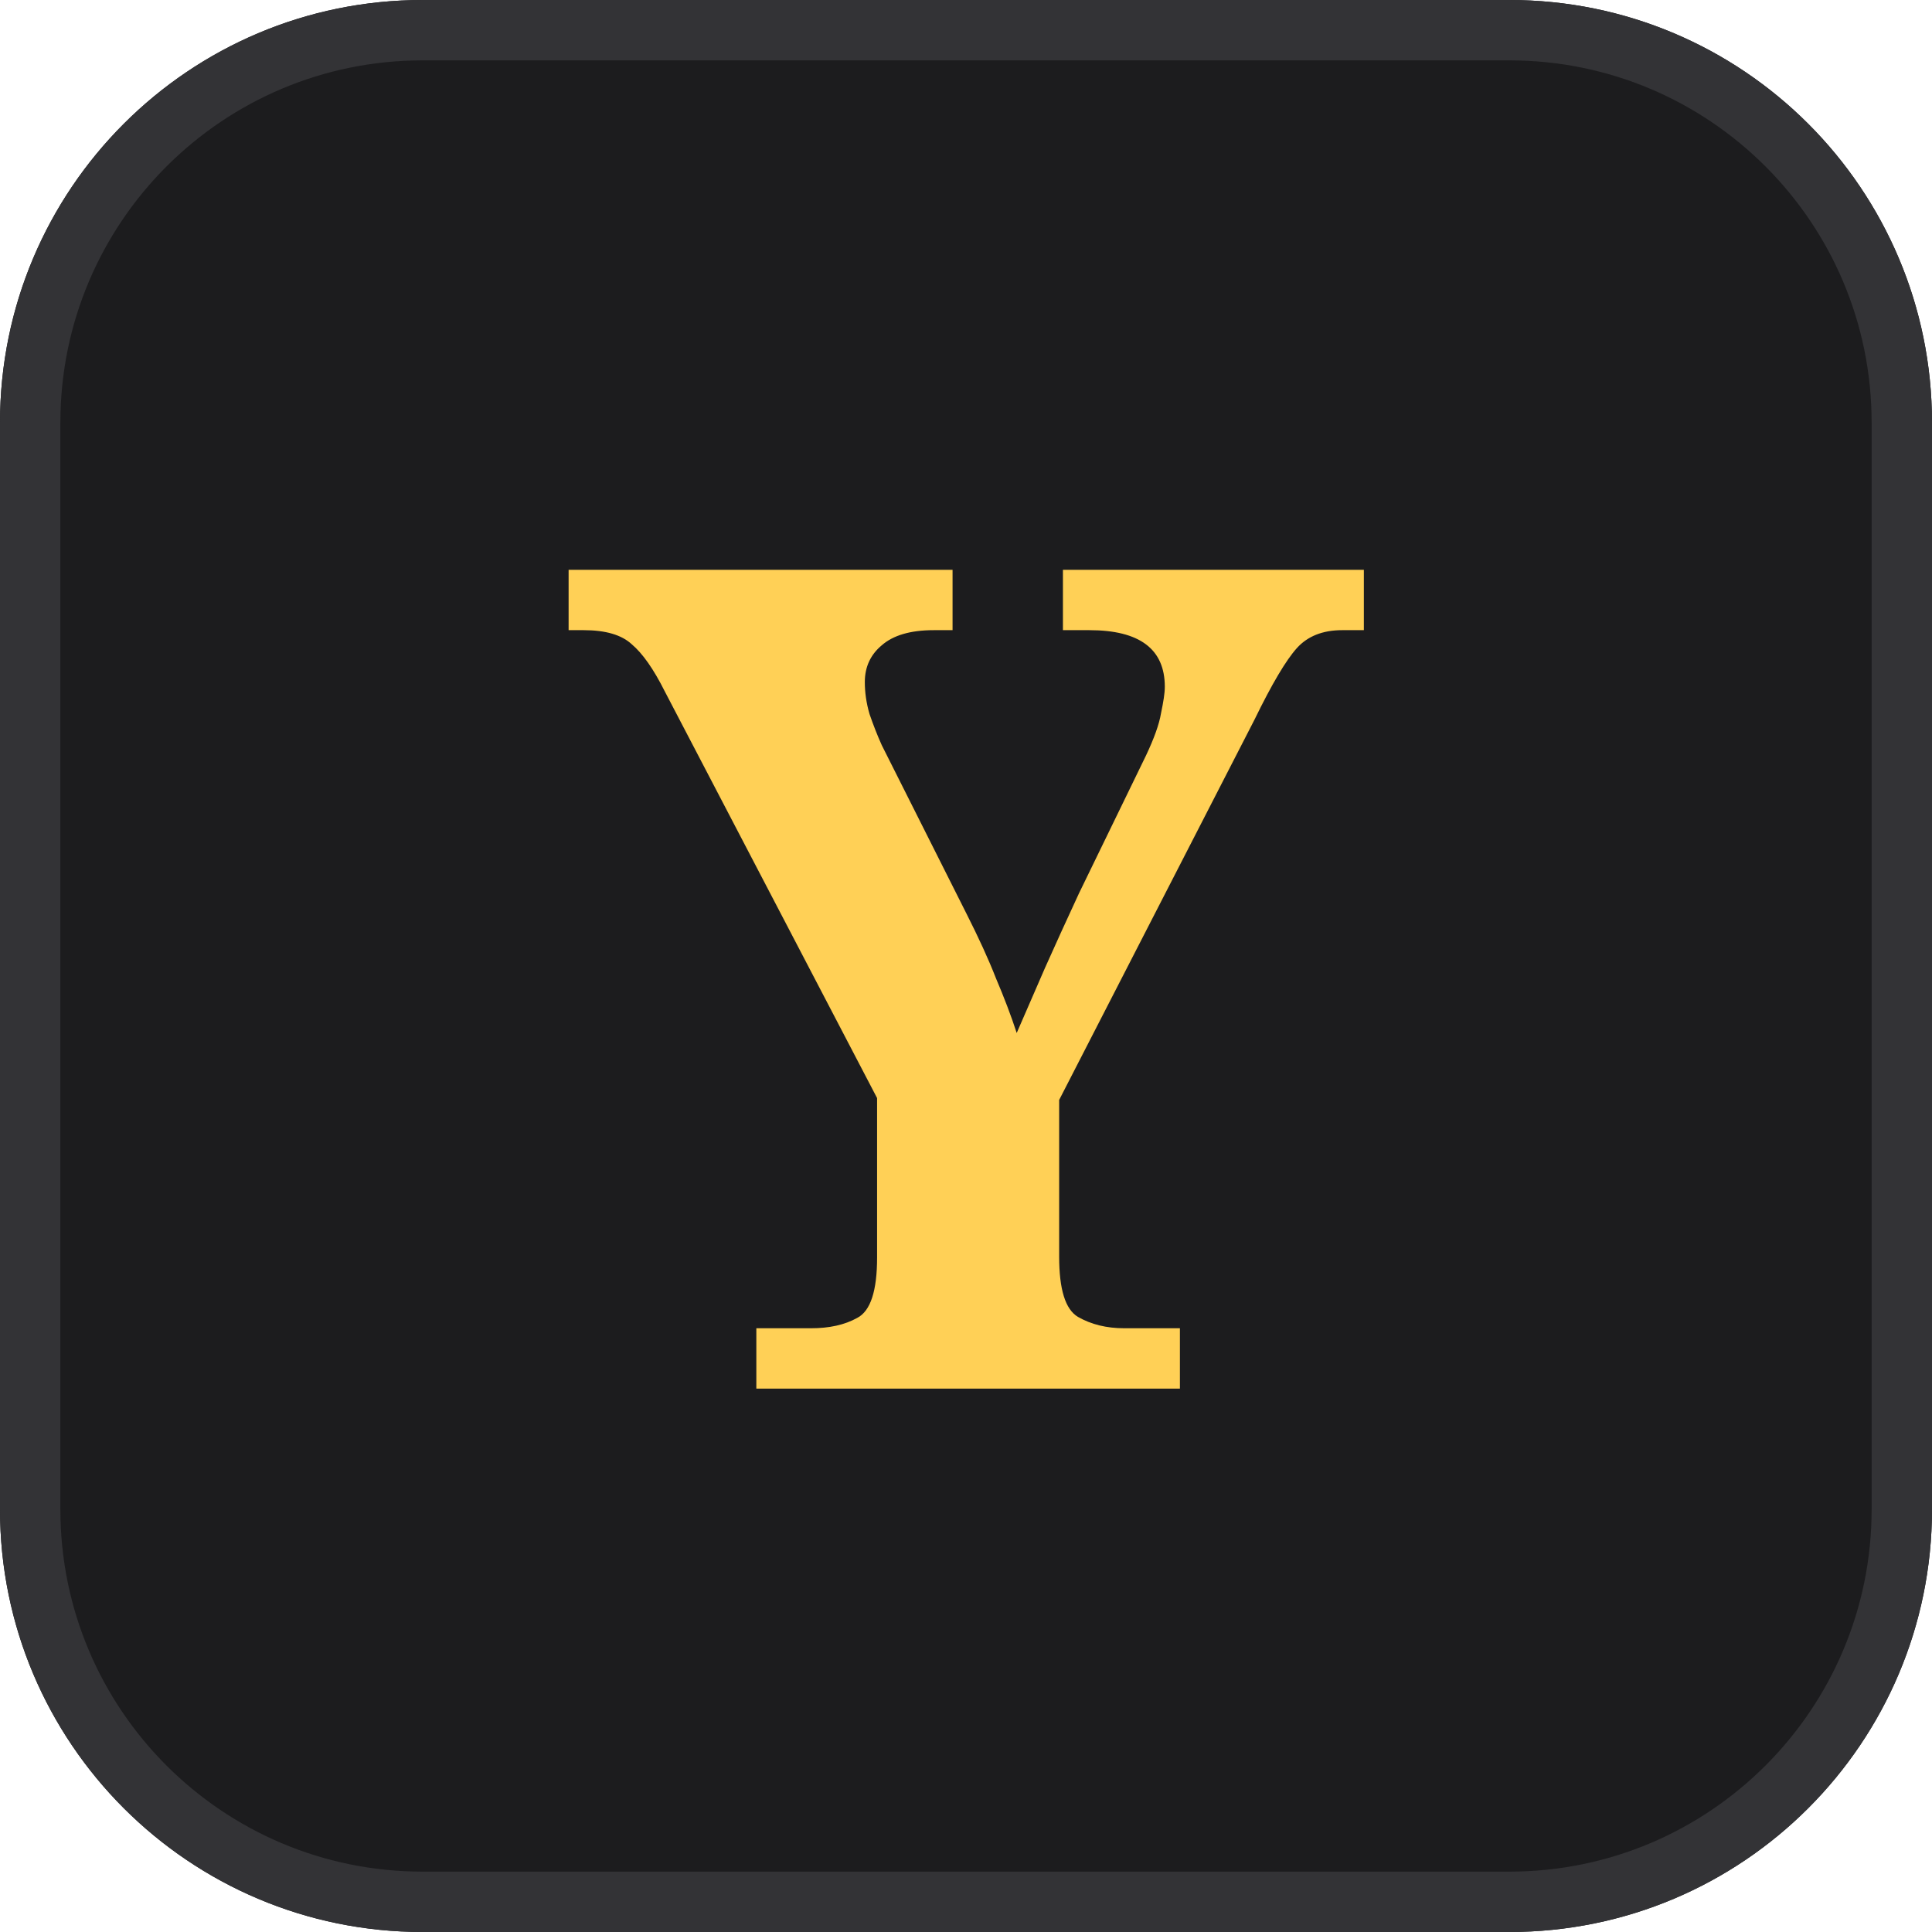
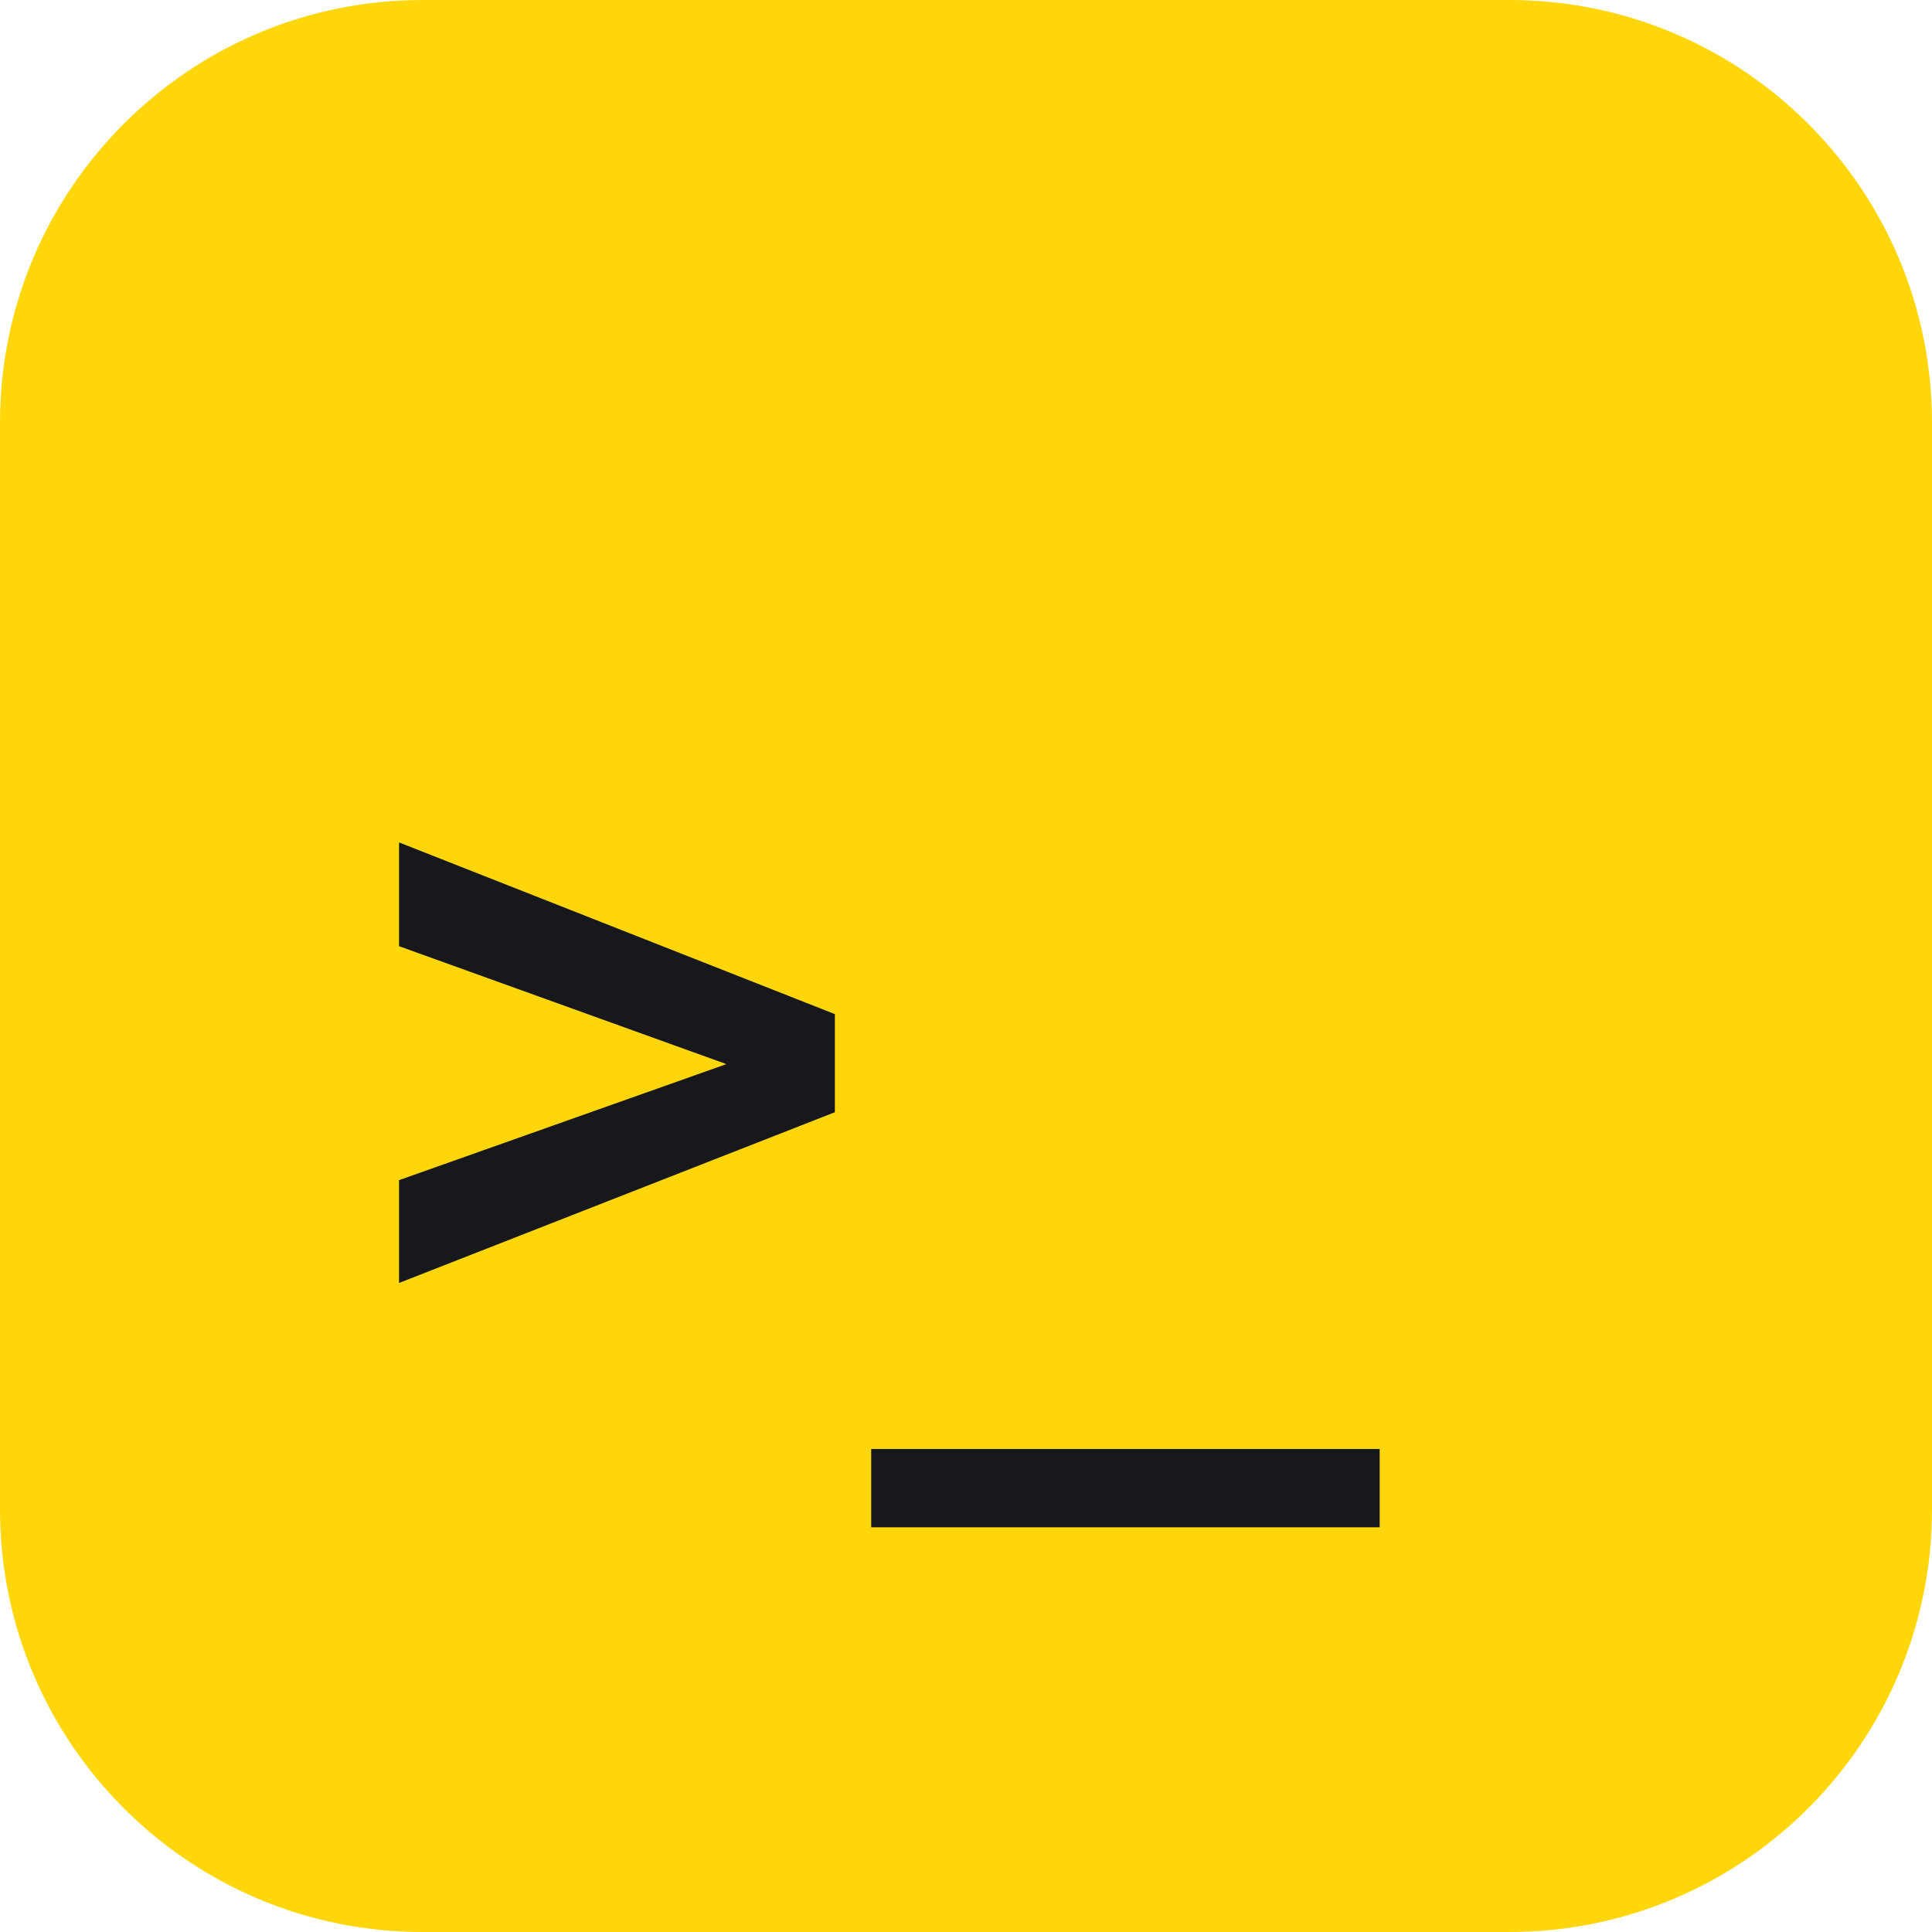
<svg xmlns="http://www.w3.org/2000/svg" viewBox="0 0 32 32">
-   <rect width="32" height="32" rx="7" fill="#1c1c1e" />
-   <rect x="0.5" y="0.5" width="31" height="31" rx="6.5" fill="none" stroke="#333336" />
-   <text x="16" y="23" text-anchor="middle" font-family="Georgia, serif" font-size="19" font-weight="bold" fill="#ffd056">Y</text>
+   <rect width="32" height="32" rx="7" fill="#ffd60a" />
+   <text x="6" y="22" font-family="monospace" font-size="14" font-weight="bold" fill="#17181c">&gt;_</text>
</svg>
